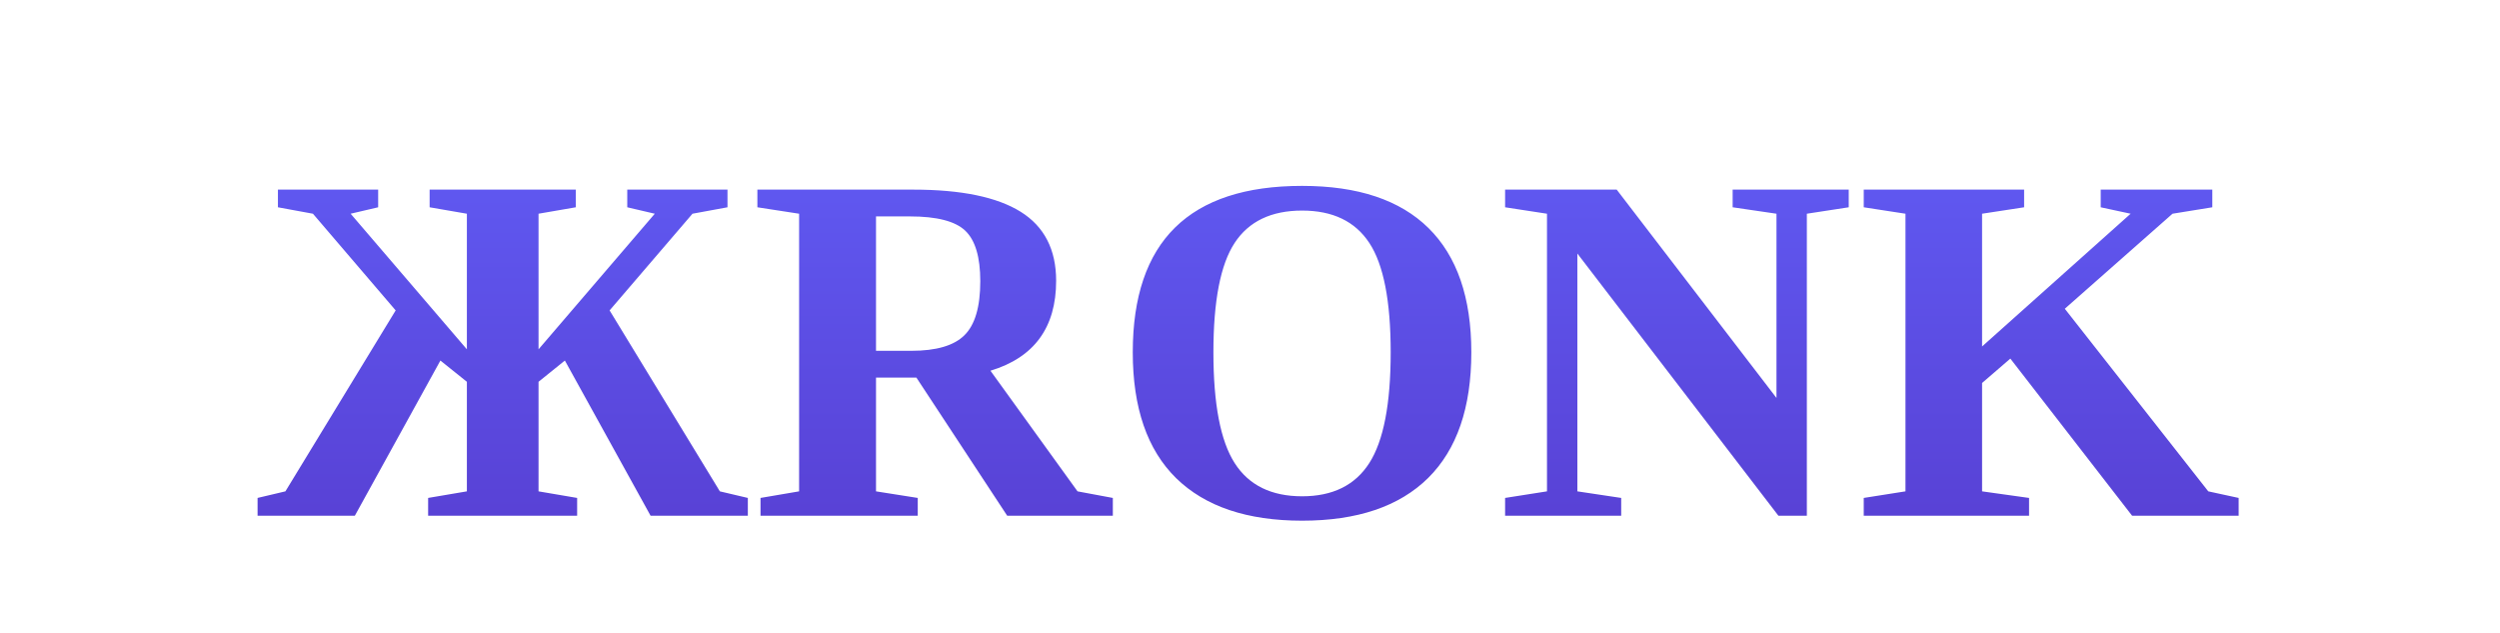
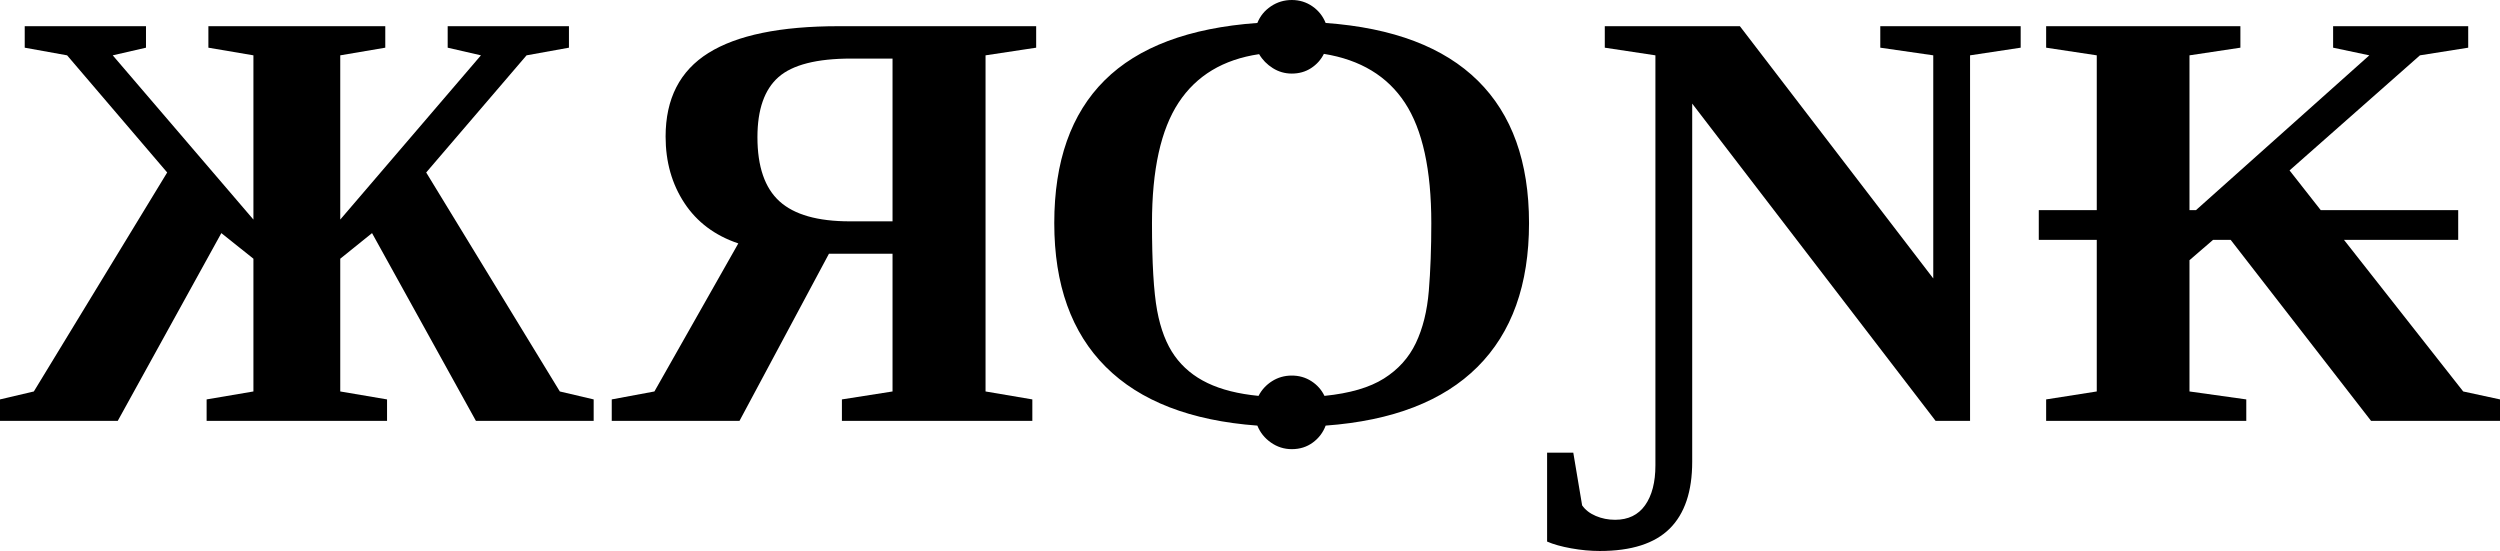
- <svg xmlns="http://www.w3.org/2000/svg" xmlns:xlink="http://www.w3.org/1999/xlink" width="261" height="66" viewBox="0 0 261 66" fill="none">
-   <symbol id="logo-symbol-wordmark">
-     <defs>
-       <linearGradient id="paint0_linear_kronk" x1="130" y1="0" x2="130" y2="66" gradientUnits="userSpaceOnUse">
-         <stop stop-color="#6364FF" />
-         <stop offset="1" stop-color="#563ACC" />
-       </linearGradient>
-     </defs>
-     <text x="50%" y="55%" dominant-baseline="central" text-anchor="middle" font-family="Georgia, 'Times New Roman', serif" font-size="52" font-weight="bold" fill="url(#paint0_linear_kronk)">ЖRONK</text>
-   </symbol>
-   <use xlink:href="#logo-symbol-wordmark" />
+ <svg xmlns="http://www.w3.org/2000/svg" id="logo-symbol-wordmark" viewBox="0 0 8493.8 1872.0" width="8493.8" height="1872.0" role="img" aria-label="KRONK">
+   <g fill="currentColor" transform="translate(0.0 1430.0) scale(1 -1)">
+     <path transform="translate(-4.0 0)" d="M712 1341H1313V1268L1160 1242V684L1638 1242L1525 1268V1341H1937V1268L1793 1242L1452 844L1906 100L2021 73V0H1621L1268 638L1160 551V100L1319 73V0H706V73L865 100V551L756 638L404 0H4V73L119 100L572 844L232 1242L88 1268V1341H500V1268L387 1242L865 684V1242L712 1268Z" />
+     <path transform="translate(2075.4 0)" d="M186 966Q186 1159 331.5 1250.0Q477 1341 774 1341H1445V1268L1273 1242V100L1432 73V0H785V73L957 100V568H741L437 0H3V73L148 100L433 603Q314 643 250.0 740.0Q186 837 186 966ZM498 964Q498 814 573.0 746.0Q648 678 812 678H957V1231H817Q641 1231 569.5 1168.0Q498 1105 498 964Z" />
+     <path transform="translate(3544.9 0)" d="M844 -96Q805 -96 773.0 -73.5Q741 -51 727 -16Q387 9 212.0 183.5Q37 358 37 672Q37 987 208.0 1157.0Q379 1327 727 1352Q741 1387 773.0 1408.5Q805 1430 844 1430Q883 1430 914.0 1408.5Q945 1387 959 1352Q1303 1327 1476.5 1155.5Q1650 984 1650 672Q1650 358 1475.0 183.5Q1300 9 959 -16Q946 -51 915.5 -73.5Q885 -96 844 -96ZM844 1180Q809 1180 779.5 1198.5Q750 1217 733 1246Q550 1219 459.5 1081.5Q369 944 369 672Q369 470 386.5 375.0Q404 280 446.0 221.0Q488 162 558.0 128.5Q628 95 731 85Q747 116 777.0 135.0Q807 154 844 154Q881 154 910.5 135.0Q940 116 955 85Q1084 98 1157.0 144.0Q1230 190 1265.5 264.5Q1301 339 1309.5 441.5Q1318 544 1318 672Q1318 944 1228.5 1080.5Q1139 1217 953 1247Q938 1217 909.5 1198.5Q881 1180 844 1180Z" />
+     <path transform="translate(5413.3 0)" d="M1280 1242V0H1163L336 1078V-139Q336 -290 259.5 -366.0Q183 -442 22 -442Q-25 -442 -75.0 -433.0Q-125 -424 -157 -410V-108H-68L-38 -287Q-22 -310 8.5 -323.0Q39 -336 74 -336Q141 -336 176.0 -286.5Q211 -237 211 -151V1242L39 1268V1341H498L1155 484V1242L975 1268V1341H1452V1268Z" />
+     <path transform="translate(6916.8 0)" d="M1469 1341V1268L1305 1242L862 851L968 716H1435V615H1047L1452 100L1577 73V0H1139L662 615H602L522 546V100L715 73V0H35V73L207 100V615H10V716H207V1242L35 1268V1341H695V1268L522 1242V716H544L1133 1242L1010 1268V1341Z" />
+   </g>
</svg>
